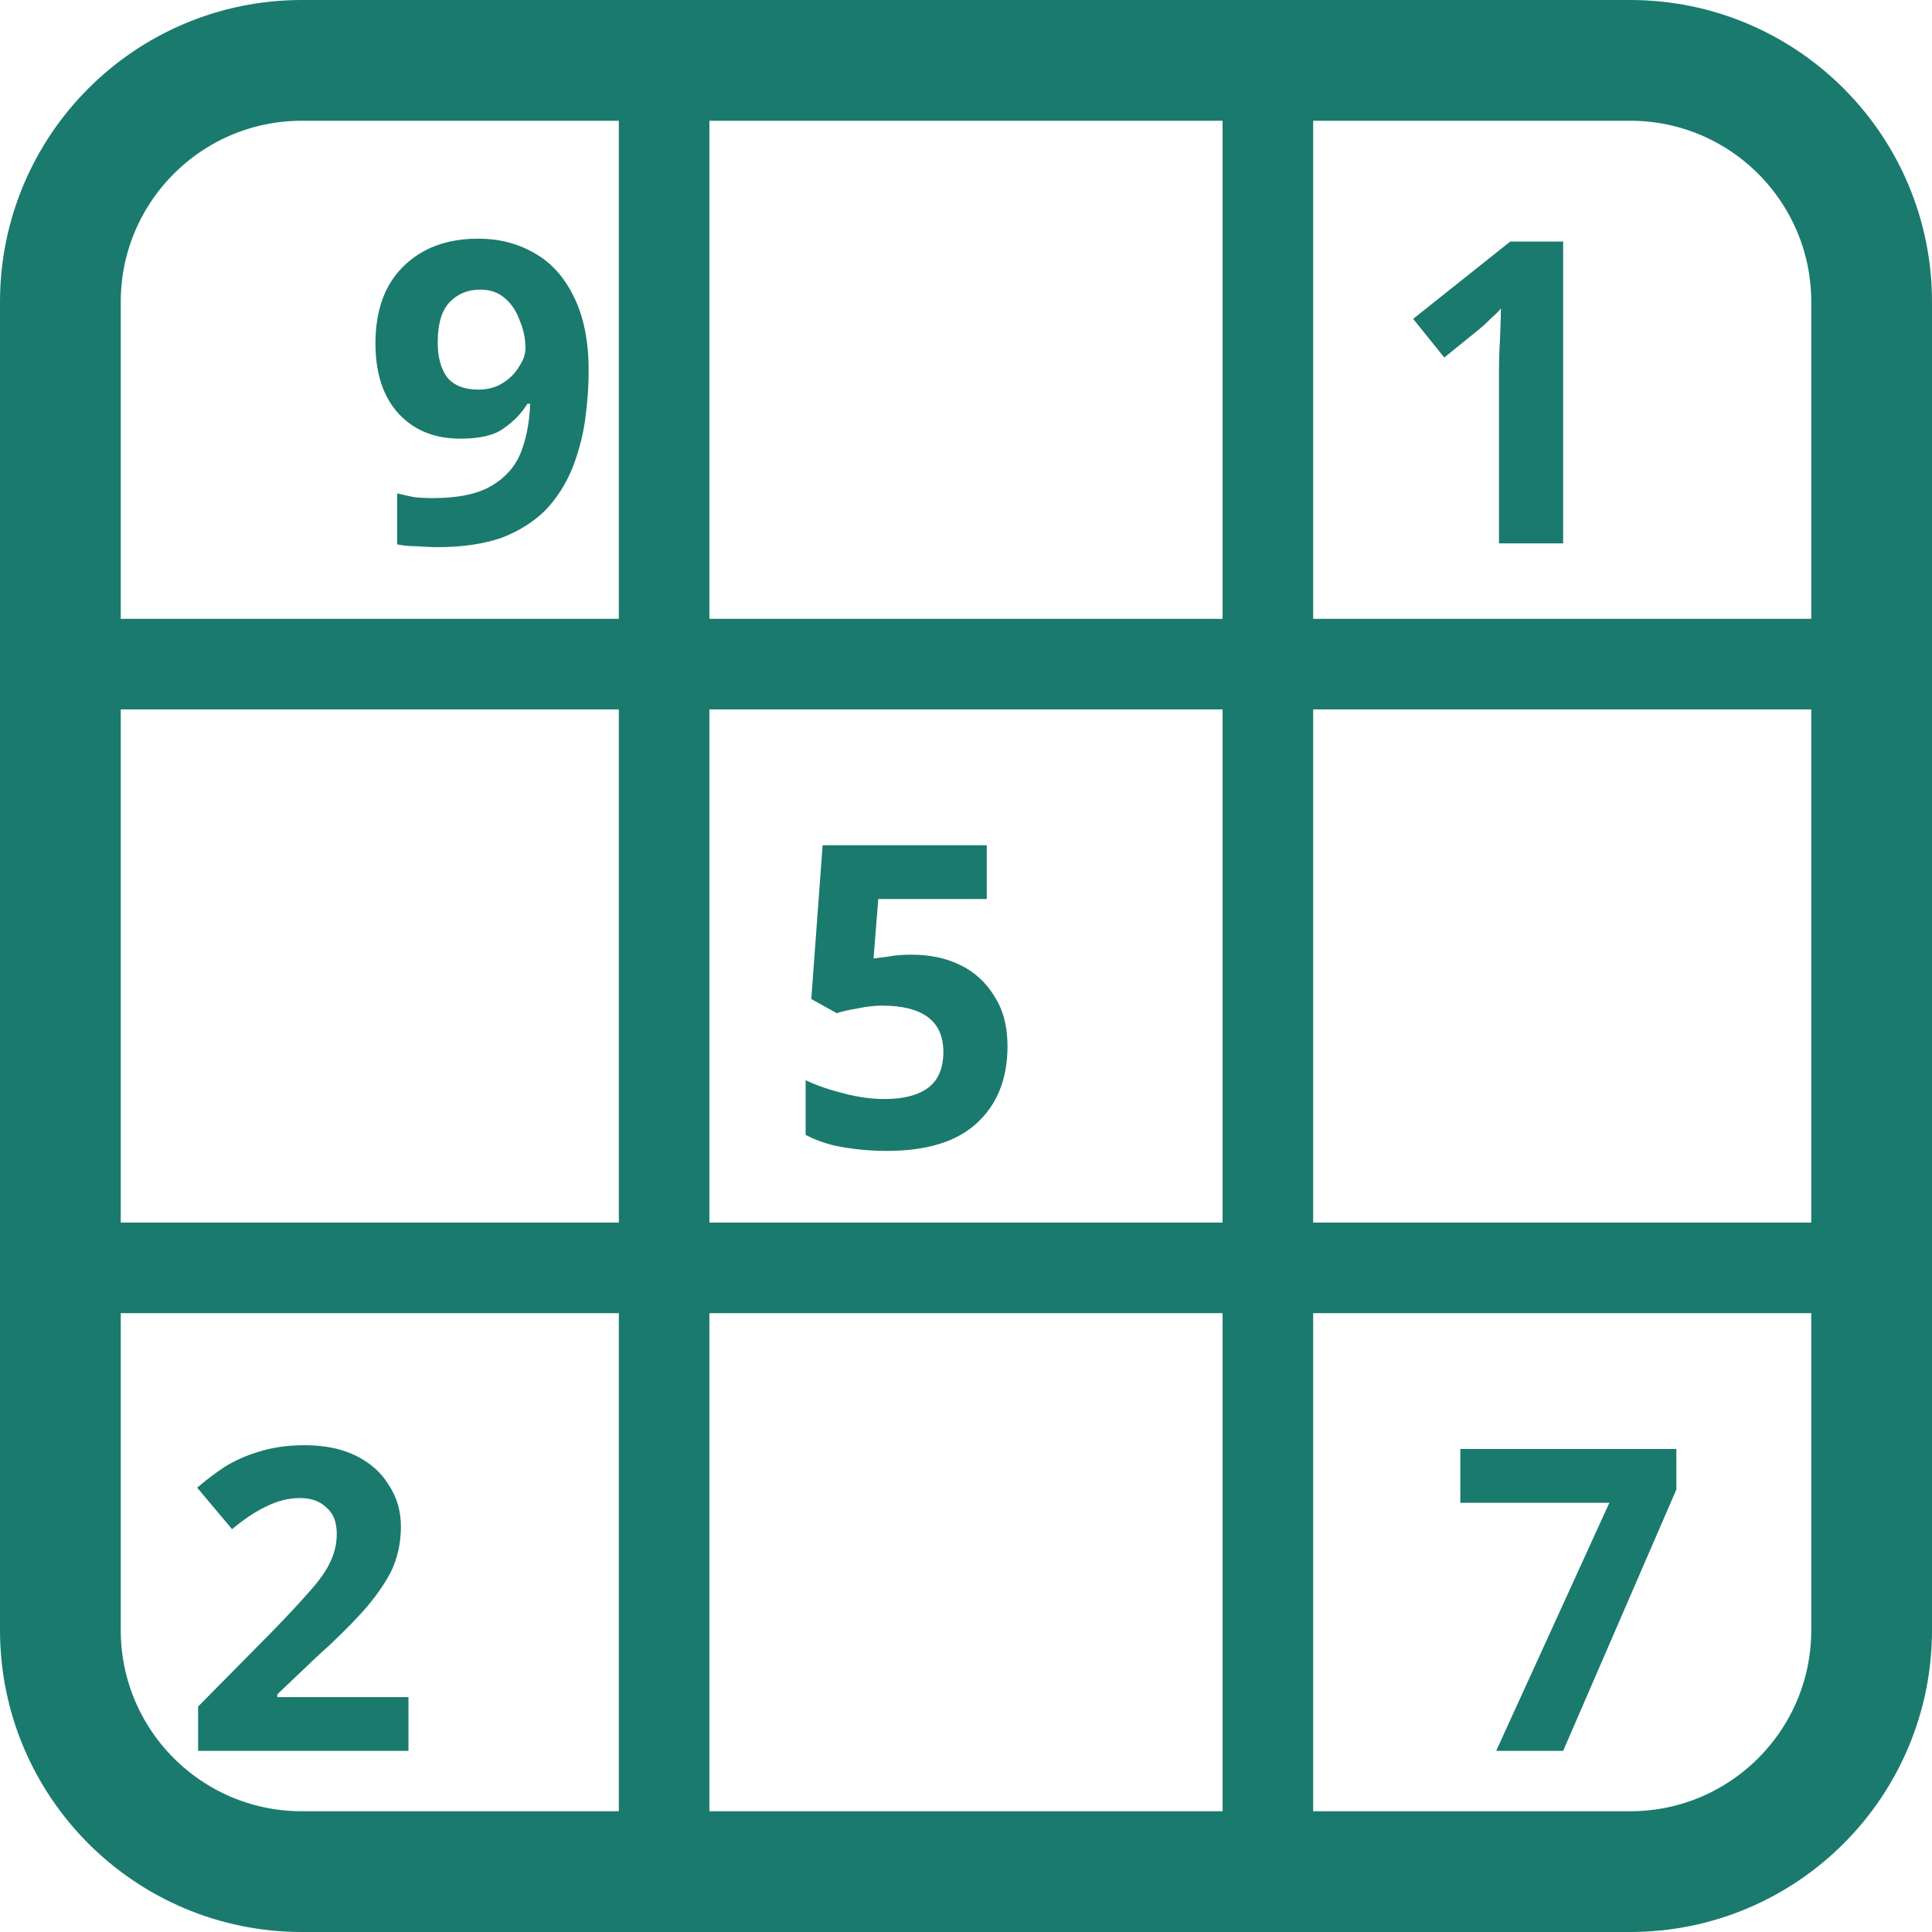
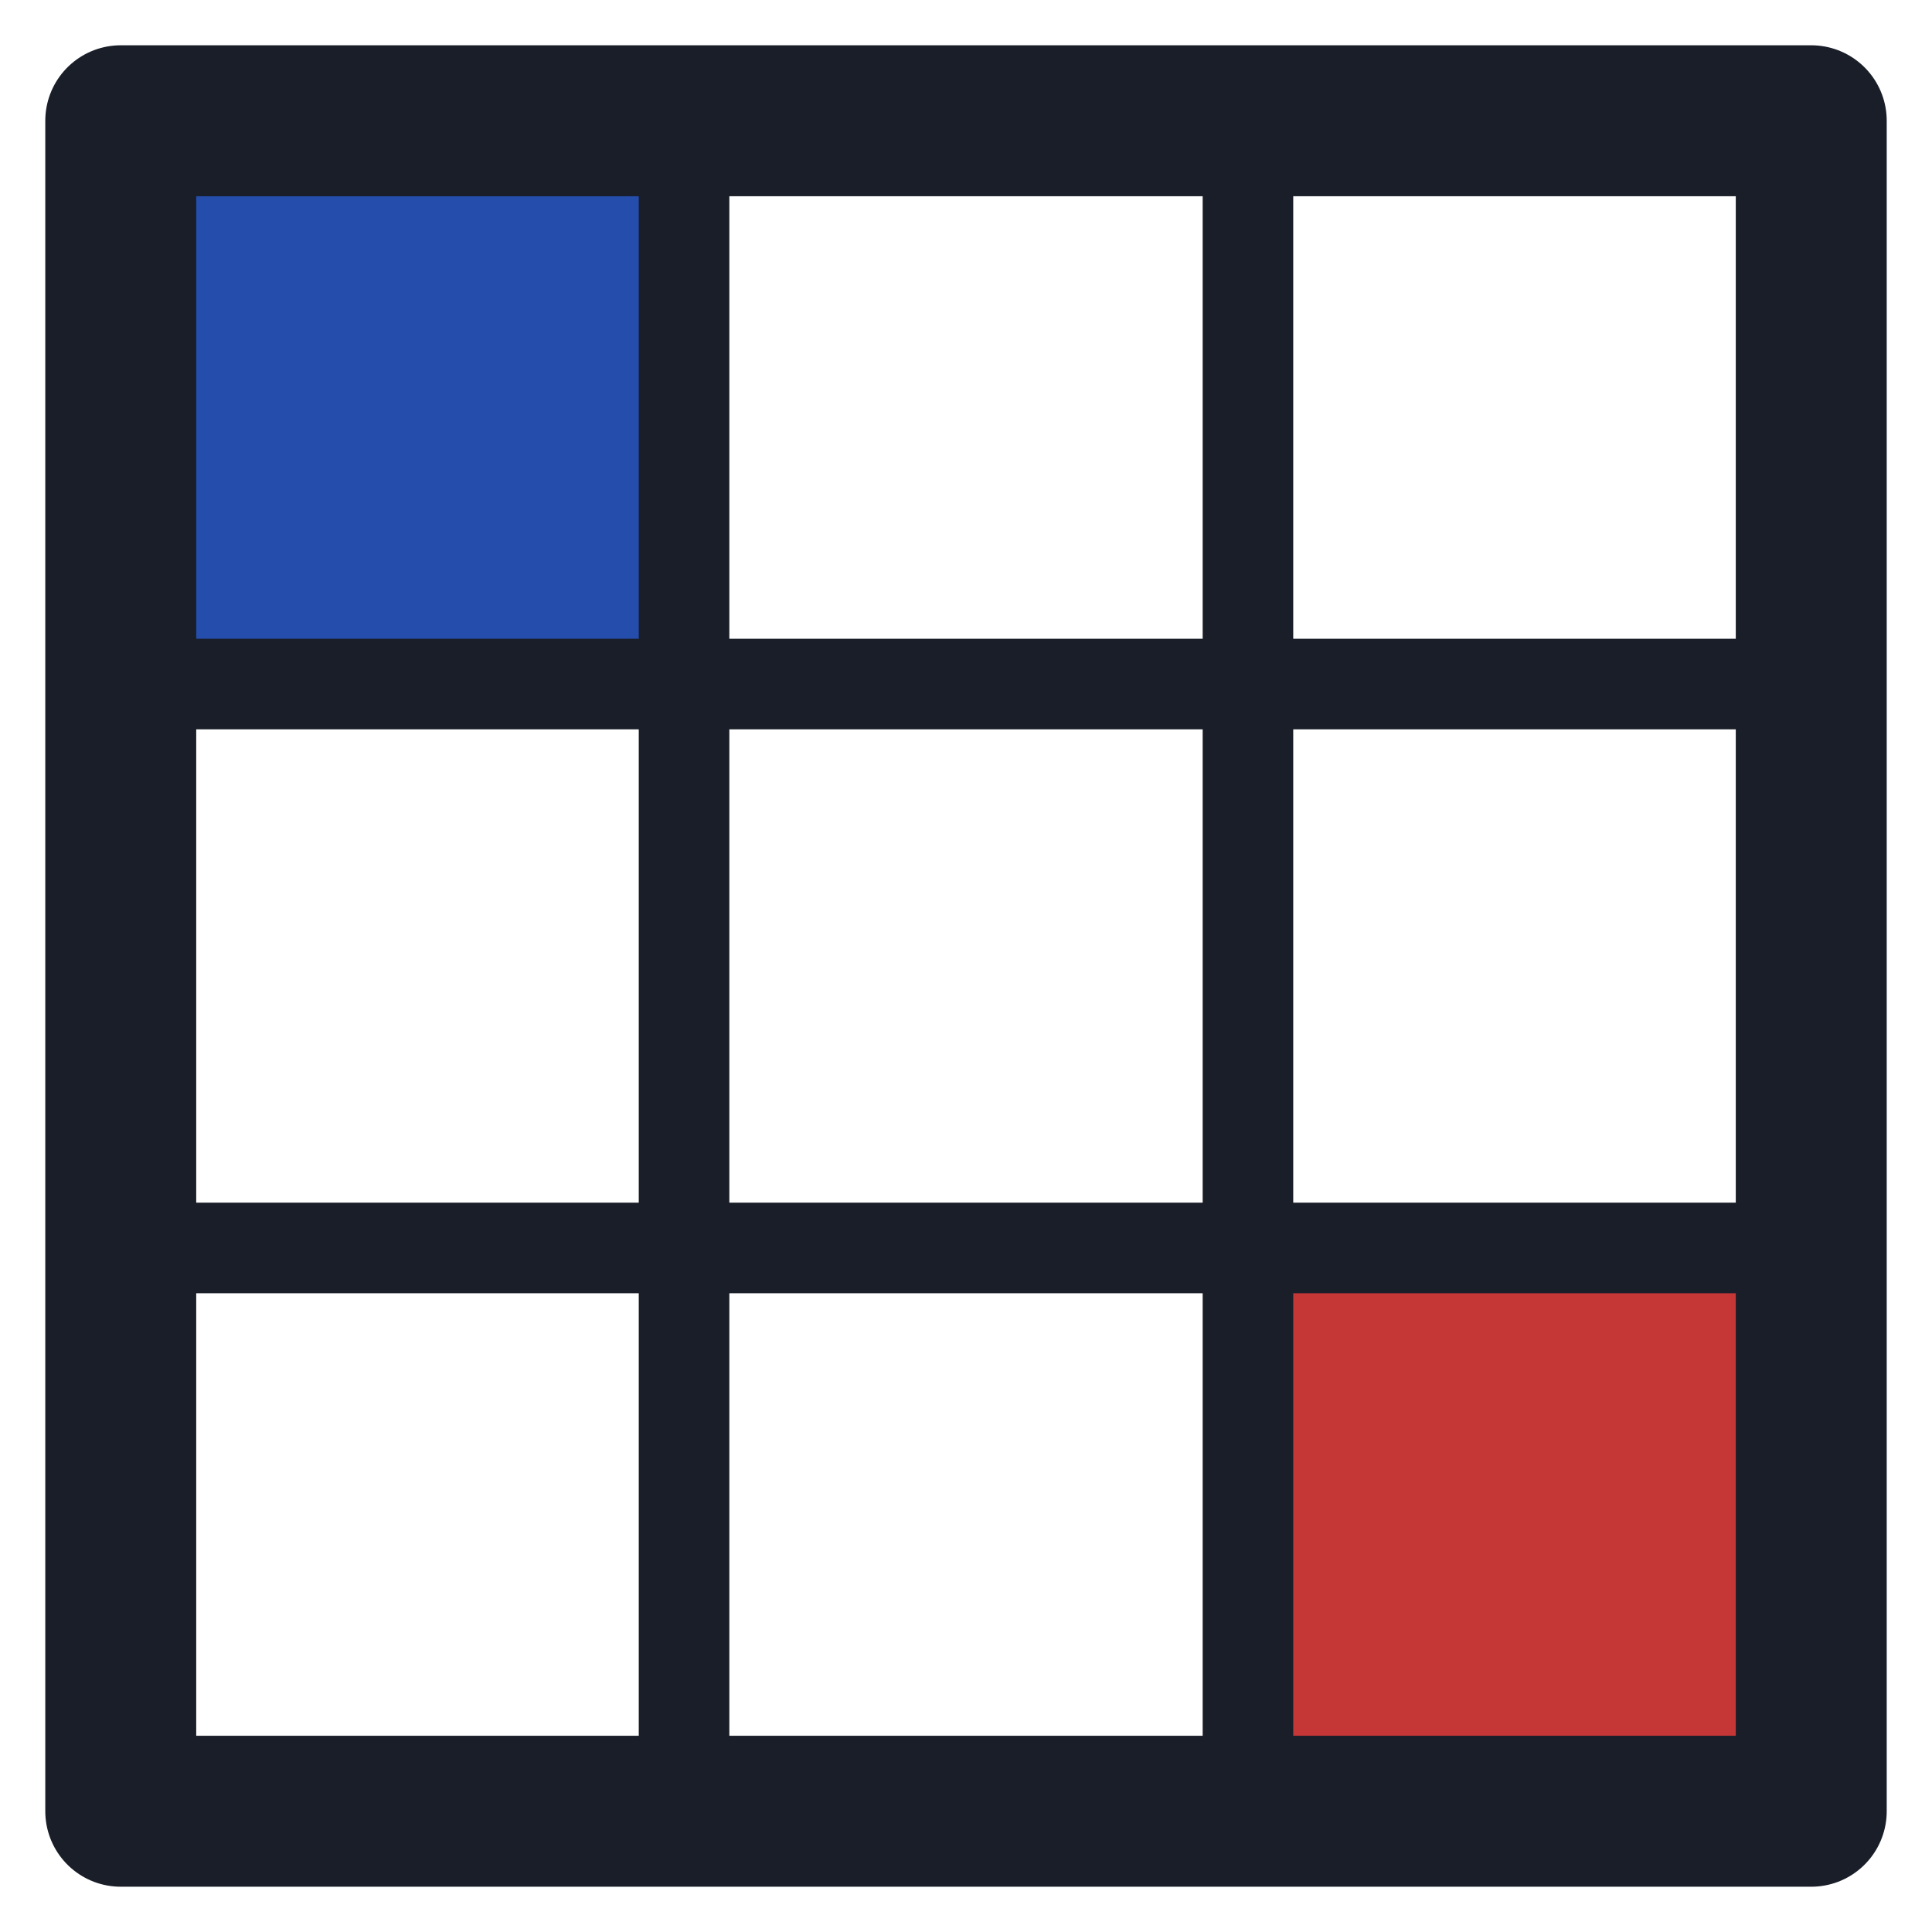
<svg xmlns="http://www.w3.org/2000/svg" viewBox="0 0 32 32" width="32" height="32">
-   <rect x="1" y="1" width="30" height="30" rx="4" fill="none" stroke="#1a7a6d" stroke-width="2" />
-   <line x1="11" y1="1" x2="11" y2="31" stroke="#1a7a6d" stroke-width="1.5" />
-   <line x1="21" y1="1" x2="21" y2="31" stroke="#1a7a6d" stroke-width="1.5" />
-   <line x1="1" y1="11" x2="31" y2="11" stroke="#1a7a6d" stroke-width="1.5" />
-   <line x1="1" y1="21" x2="31" y2="21" stroke="#1a7a6d" stroke-width="1.5" />
-   <text x="6" y="9" font-size="7" font-family="system-ui,sans-serif" font-weight="700" fill="#1a7a6d">9</text>
-   <text x="23" y="9" font-size="7" font-family="system-ui,sans-serif" font-weight="700" fill="#1a7a6d">1</text>
-   <text x="13" y="19" font-size="7" font-family="system-ui,sans-serif" font-weight="700" fill="#1a7a6d">5</text>
-   <text x="3" y="29" font-size="7" font-family="system-ui,sans-serif" font-weight="700" fill="#1a7a6d">2</text>
-   <text x="24" y="29" font-size="7" font-family="system-ui,sans-serif" font-weight="700" fill="#1a7a6d">7</text>
+   <style>
+     path { stroke: #191e28; }
+     @media (prefers-color-scheme: dark) { path { stroke: #e9e6df; } }
+   </style>
+   <rect x="2" y="2" width="9.33" height="9.33" fill="#254dac" />
+   <rect x="20.67" y="20.67" width="9.33" height="9.33" fill="#c53637" />
+   <path d="M2 2h28v28H2z" fill="none" stroke-width="2.5" stroke-linejoin="round" />
+   <path d="M11.33 2v28M20.67 2v28M2 11.33h28M2 20.67h28" fill="none" stroke-width="1.5" />
</svg>
